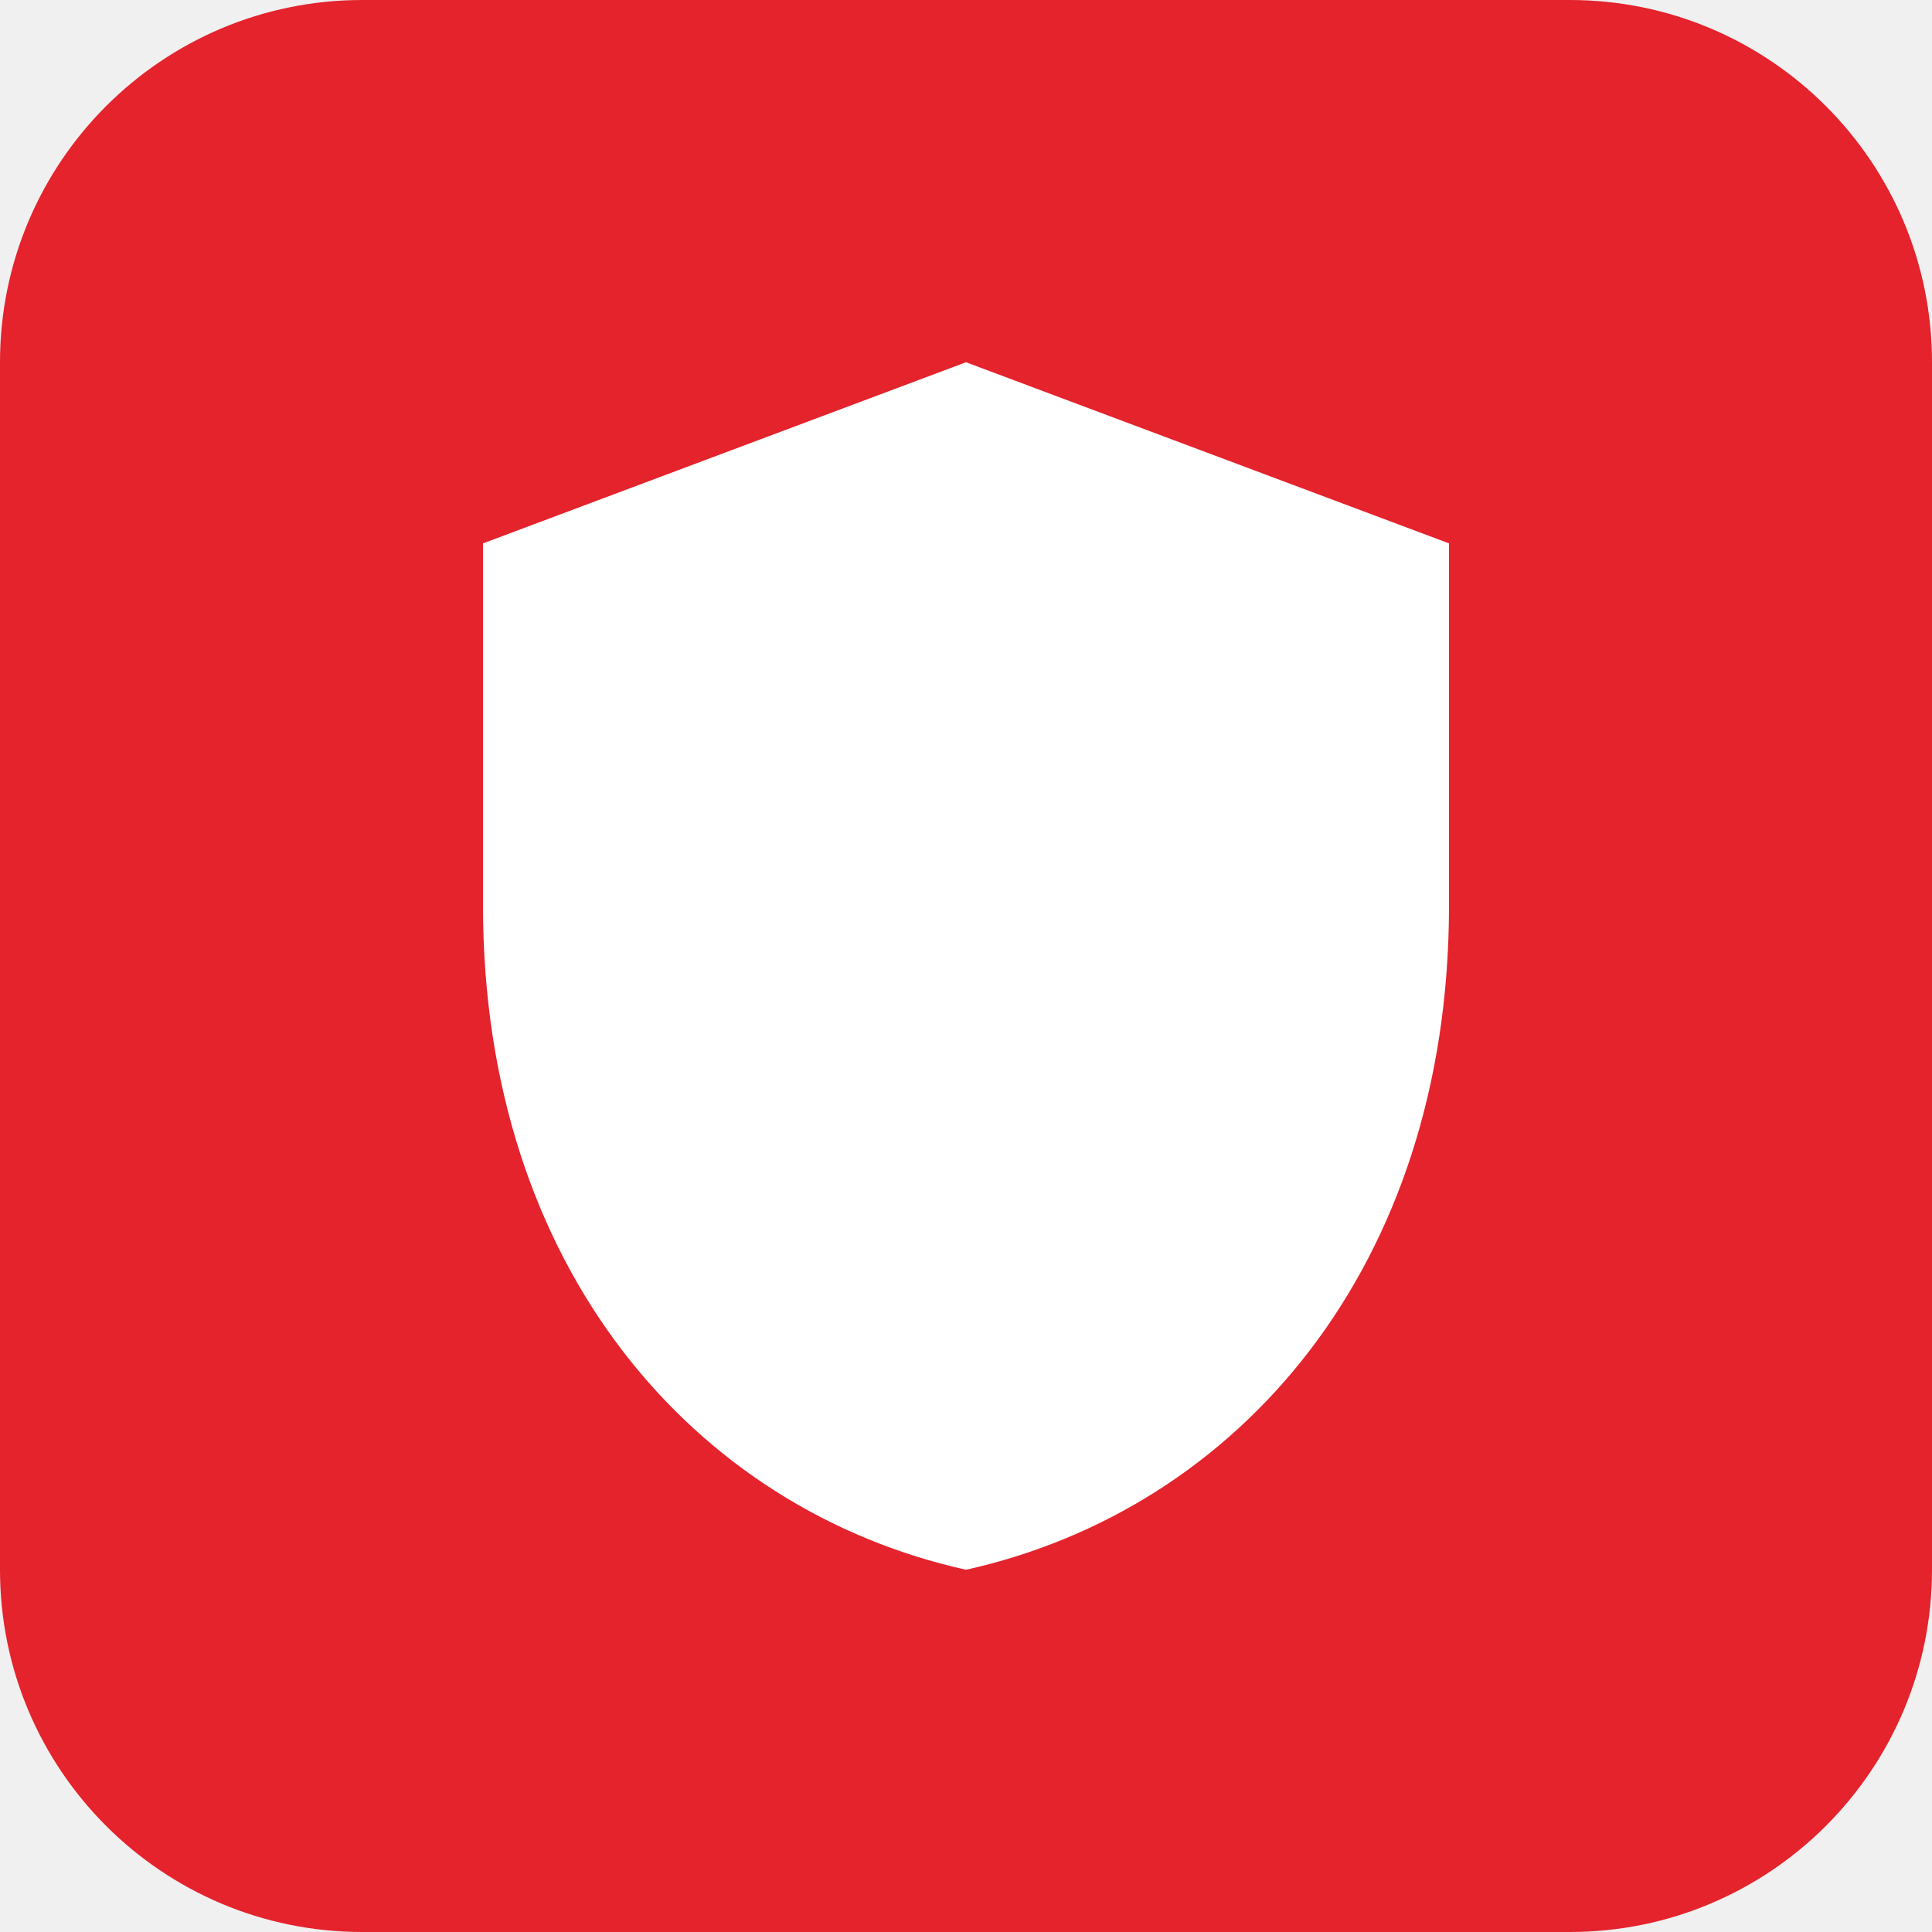
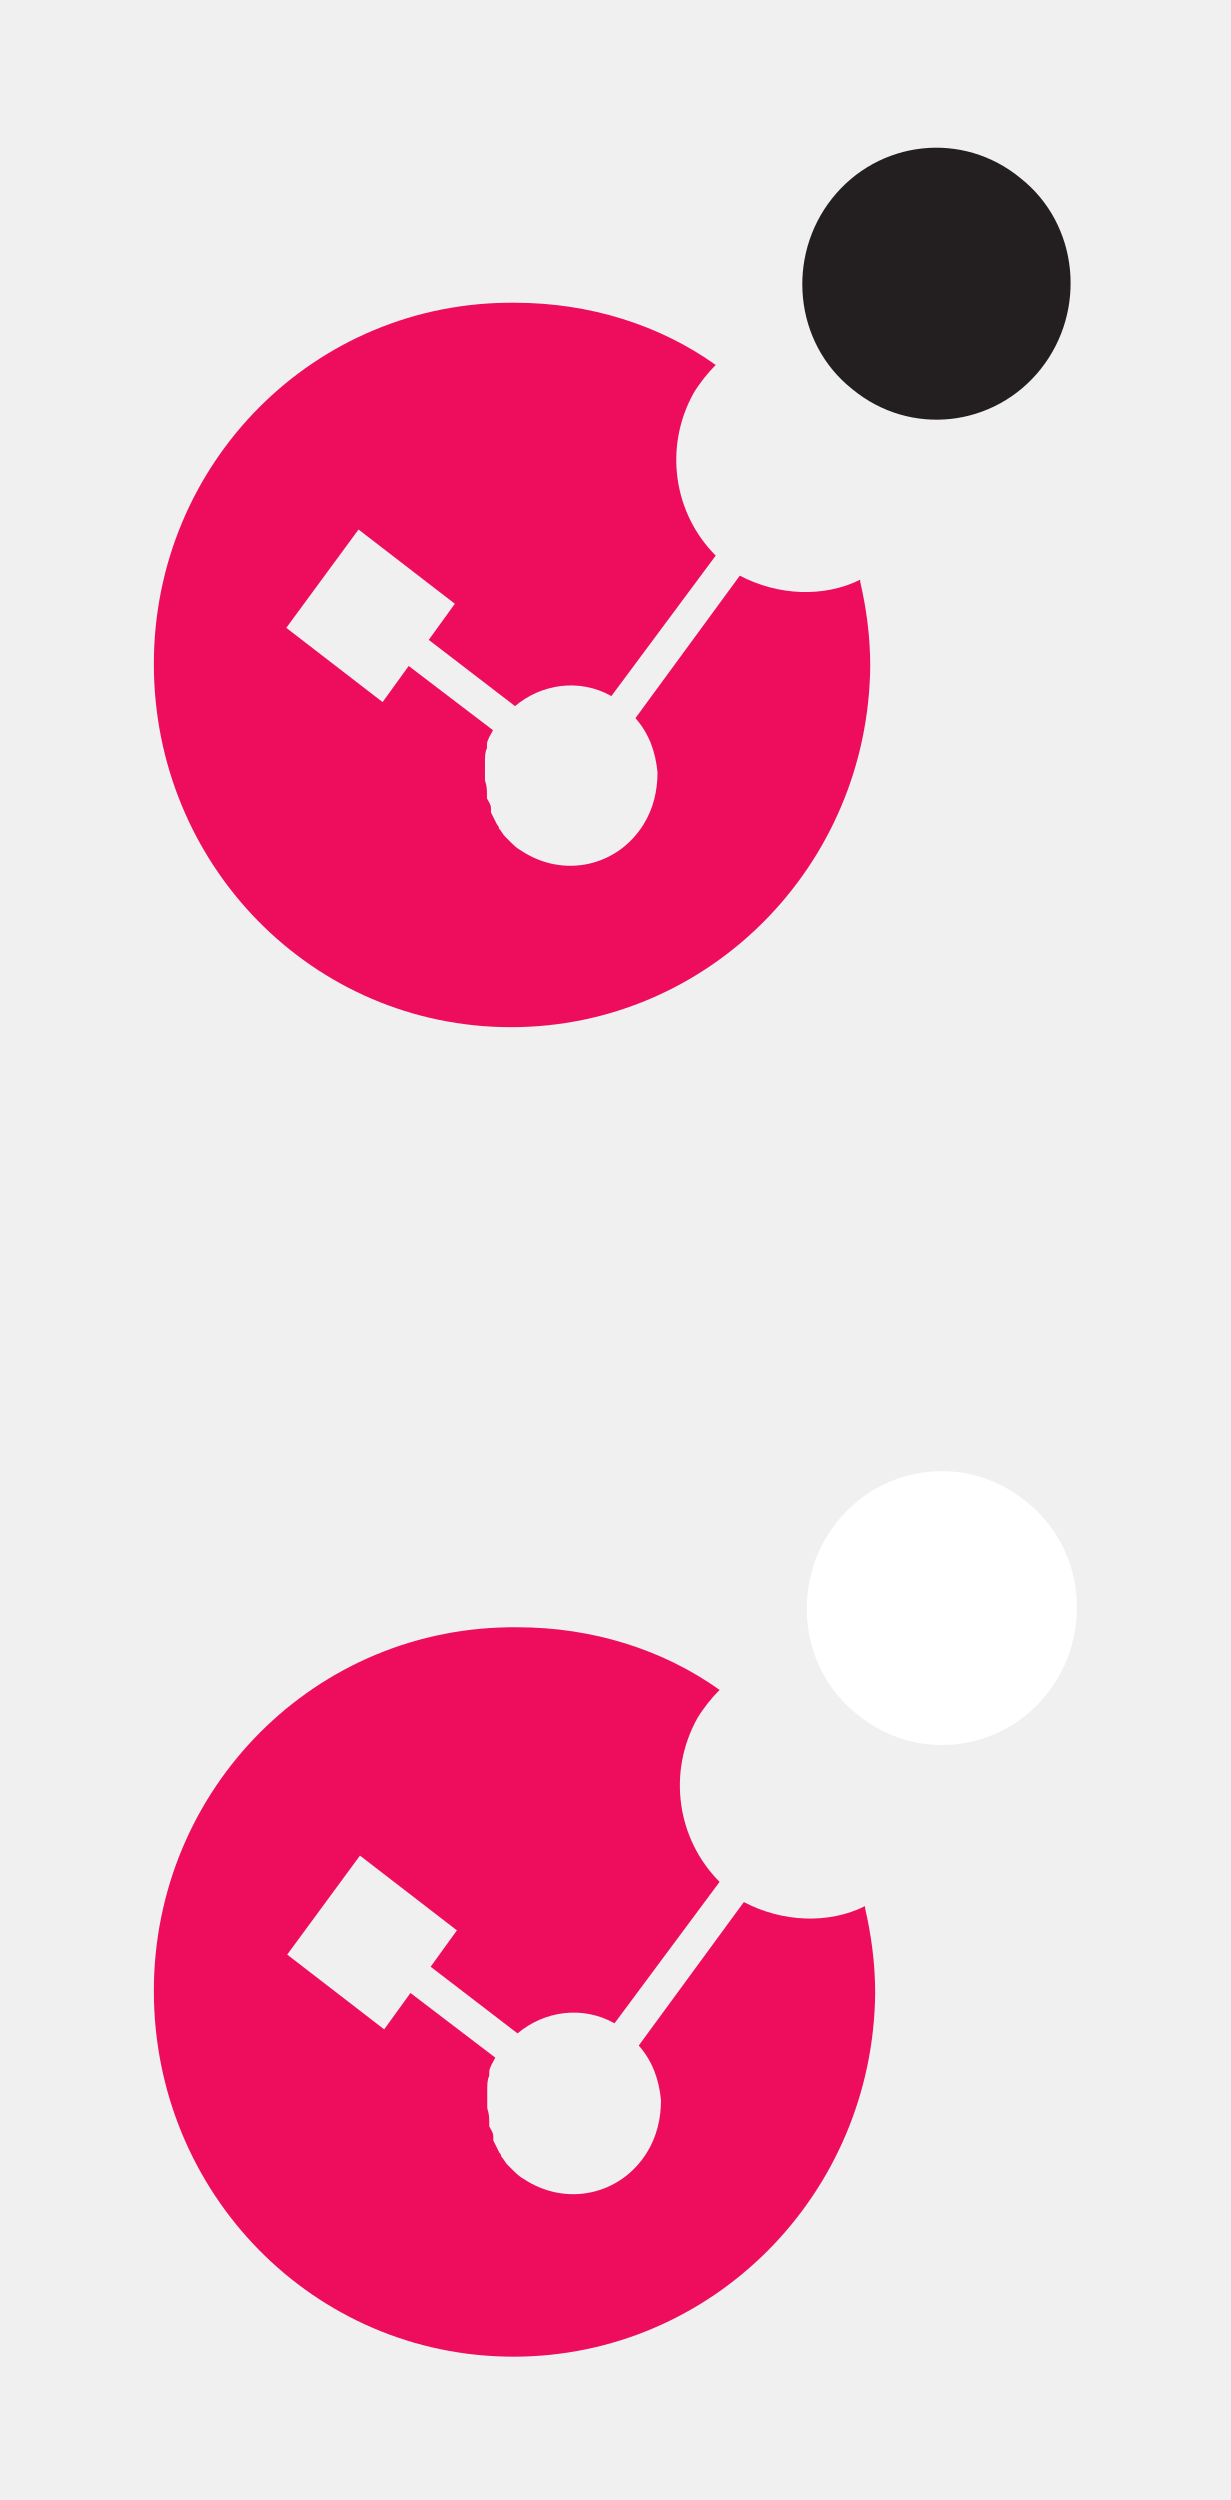
- <svg xmlns="http://www.w3.org/2000/svg" viewBox="0 0 32 32">
-   <rect width="32" height="32" rx="6" fill="#E4232D" />
-   <path d="M16 6l8 3v6c0 6-3.5 10-8 11-4.5-1-8-5-8-11V9l8-3z" fill="#fff" />
+ <svg xmlns="http://www.w3.org/2000/svg" width="128" height="260" viewBox="0 0 128 260" fill="none">
+   <path d="M108.244 38.374C103.444 44.426 94.678 45.47 88.626 40.461C82.574 35.661 81.739 26.687 86.539 20.635C91.339 14.583 100.104 13.539 106.157 18.548C112.209 23.348 113.044 32.322 108.244 38.374Z" fill="#231F20" />
+   <path d="M89.461 60.287C85.704 62.165 80.904 61.956 76.939 59.87L66.087 74.687C67.548 76.356 68.174 78.235 68.383 80.322C68.383 82.2 67.965 84.078 66.922 85.748C64.209 90.13 58.574 91.382 54.191 88.461C53.774 88.252 53.356 87.835 52.939 87.417C52.939 87.417 52.73 87.209 52.522 87C52.313 86.791 52.104 86.374 51.896 86.165C51.896 86.165 51.896 85.957 51.687 85.748C51.478 85.33 51.27 84.913 51.061 84.496C51.061 84.496 51.061 84.287 51.061 84.078C51.061 83.661 50.852 83.452 50.644 83.035C50.644 83.035 50.644 82.826 50.644 82.617C50.644 82.2 50.644 81.783 50.435 81.156V80.739C50.435 80.322 50.435 79.904 50.435 79.487C50.435 78.652 50.435 78.235 50.644 77.817C50.644 77.817 50.644 77.609 50.644 77.4C50.644 76.983 51.061 76.356 51.27 75.939L42.504 69.261L39.791 73.017L29.774 65.296L37.287 55.069L47.304 62.791L44.591 66.548L53.565 73.435C56.278 71.139 60.243 70.513 63.583 72.391L74.435 57.782C70.052 53.4 69.009 46.513 72.139 40.878C72.765 39.835 73.6 38.791 74.435 37.956C68.591 33.782 61.287 31.487 53.565 31.487C32.696 31.278 16 48.182 16 69.052C16 89.922 32.487 106.826 53.148 106.826C73.6 106.826 90.296 90.13 90.504 69.261C90.504 66.13 90.087 63.209 89.461 60.496V60.287Z" fill="#EE0C5D" />
+   <path d="M108.879 176.172C104.046 182.266 95.22 183.316 89.126 178.273C83.032 173.44 82.192 164.404 87.025 158.31C91.858 152.216 100.684 151.166 106.778 156.209C112.871 161.042 113.712 170.078 108.879 176.172Z" fill="white" />
+   <path d="M89.967 198.236C86.185 200.127 81.352 199.917 77.359 197.815L66.432 212.735C67.903 214.416 68.533 216.307 68.743 218.408C68.743 220.3 68.323 222.191 67.273 223.872C64.541 228.285 58.867 229.546 54.454 226.604C54.034 226.394 53.614 225.973 53.194 225.553C53.194 225.553 52.983 225.343 52.773 225.133C52.563 224.923 52.353 224.502 52.143 224.292C52.143 224.292 52.143 224.082 51.933 223.872C51.723 223.452 51.513 223.031 51.302 222.611C51.302 222.611 51.302 222.401 51.302 222.191C51.302 221.771 51.092 221.56 50.882 221.14C50.882 221.14 50.882 220.93 50.882 220.72C50.882 220.3 50.882 219.879 50.672 219.249V218.829C50.672 218.408 50.672 217.988 50.672 217.568C50.672 216.727 50.672 216.307 50.882 215.887C50.882 215.887 50.882 215.677 50.882 215.467C50.882 215.046 51.302 214.416 51.513 213.996L42.687 207.271L39.955 211.054L29.869 203.279L37.434 192.982L47.52 200.757L44.788 204.54L53.824 211.474C56.556 209.163 60.548 208.532 63.91 210.423L74.837 195.714C70.425 191.301 69.374 184.367 72.526 178.693C73.156 177.643 73.997 176.592 74.837 175.751C68.954 171.549 61.599 169.237 53.824 169.237C32.811 169.027 16 186.048 16 207.061C16 228.075 32.6 245.095 53.404 245.095C73.997 245.095 90.808 228.285 91.018 207.271C91.018 204.119 90.597 201.177 89.967 198.446V198.236Z" fill="#EE0C5D" />
</svg>
